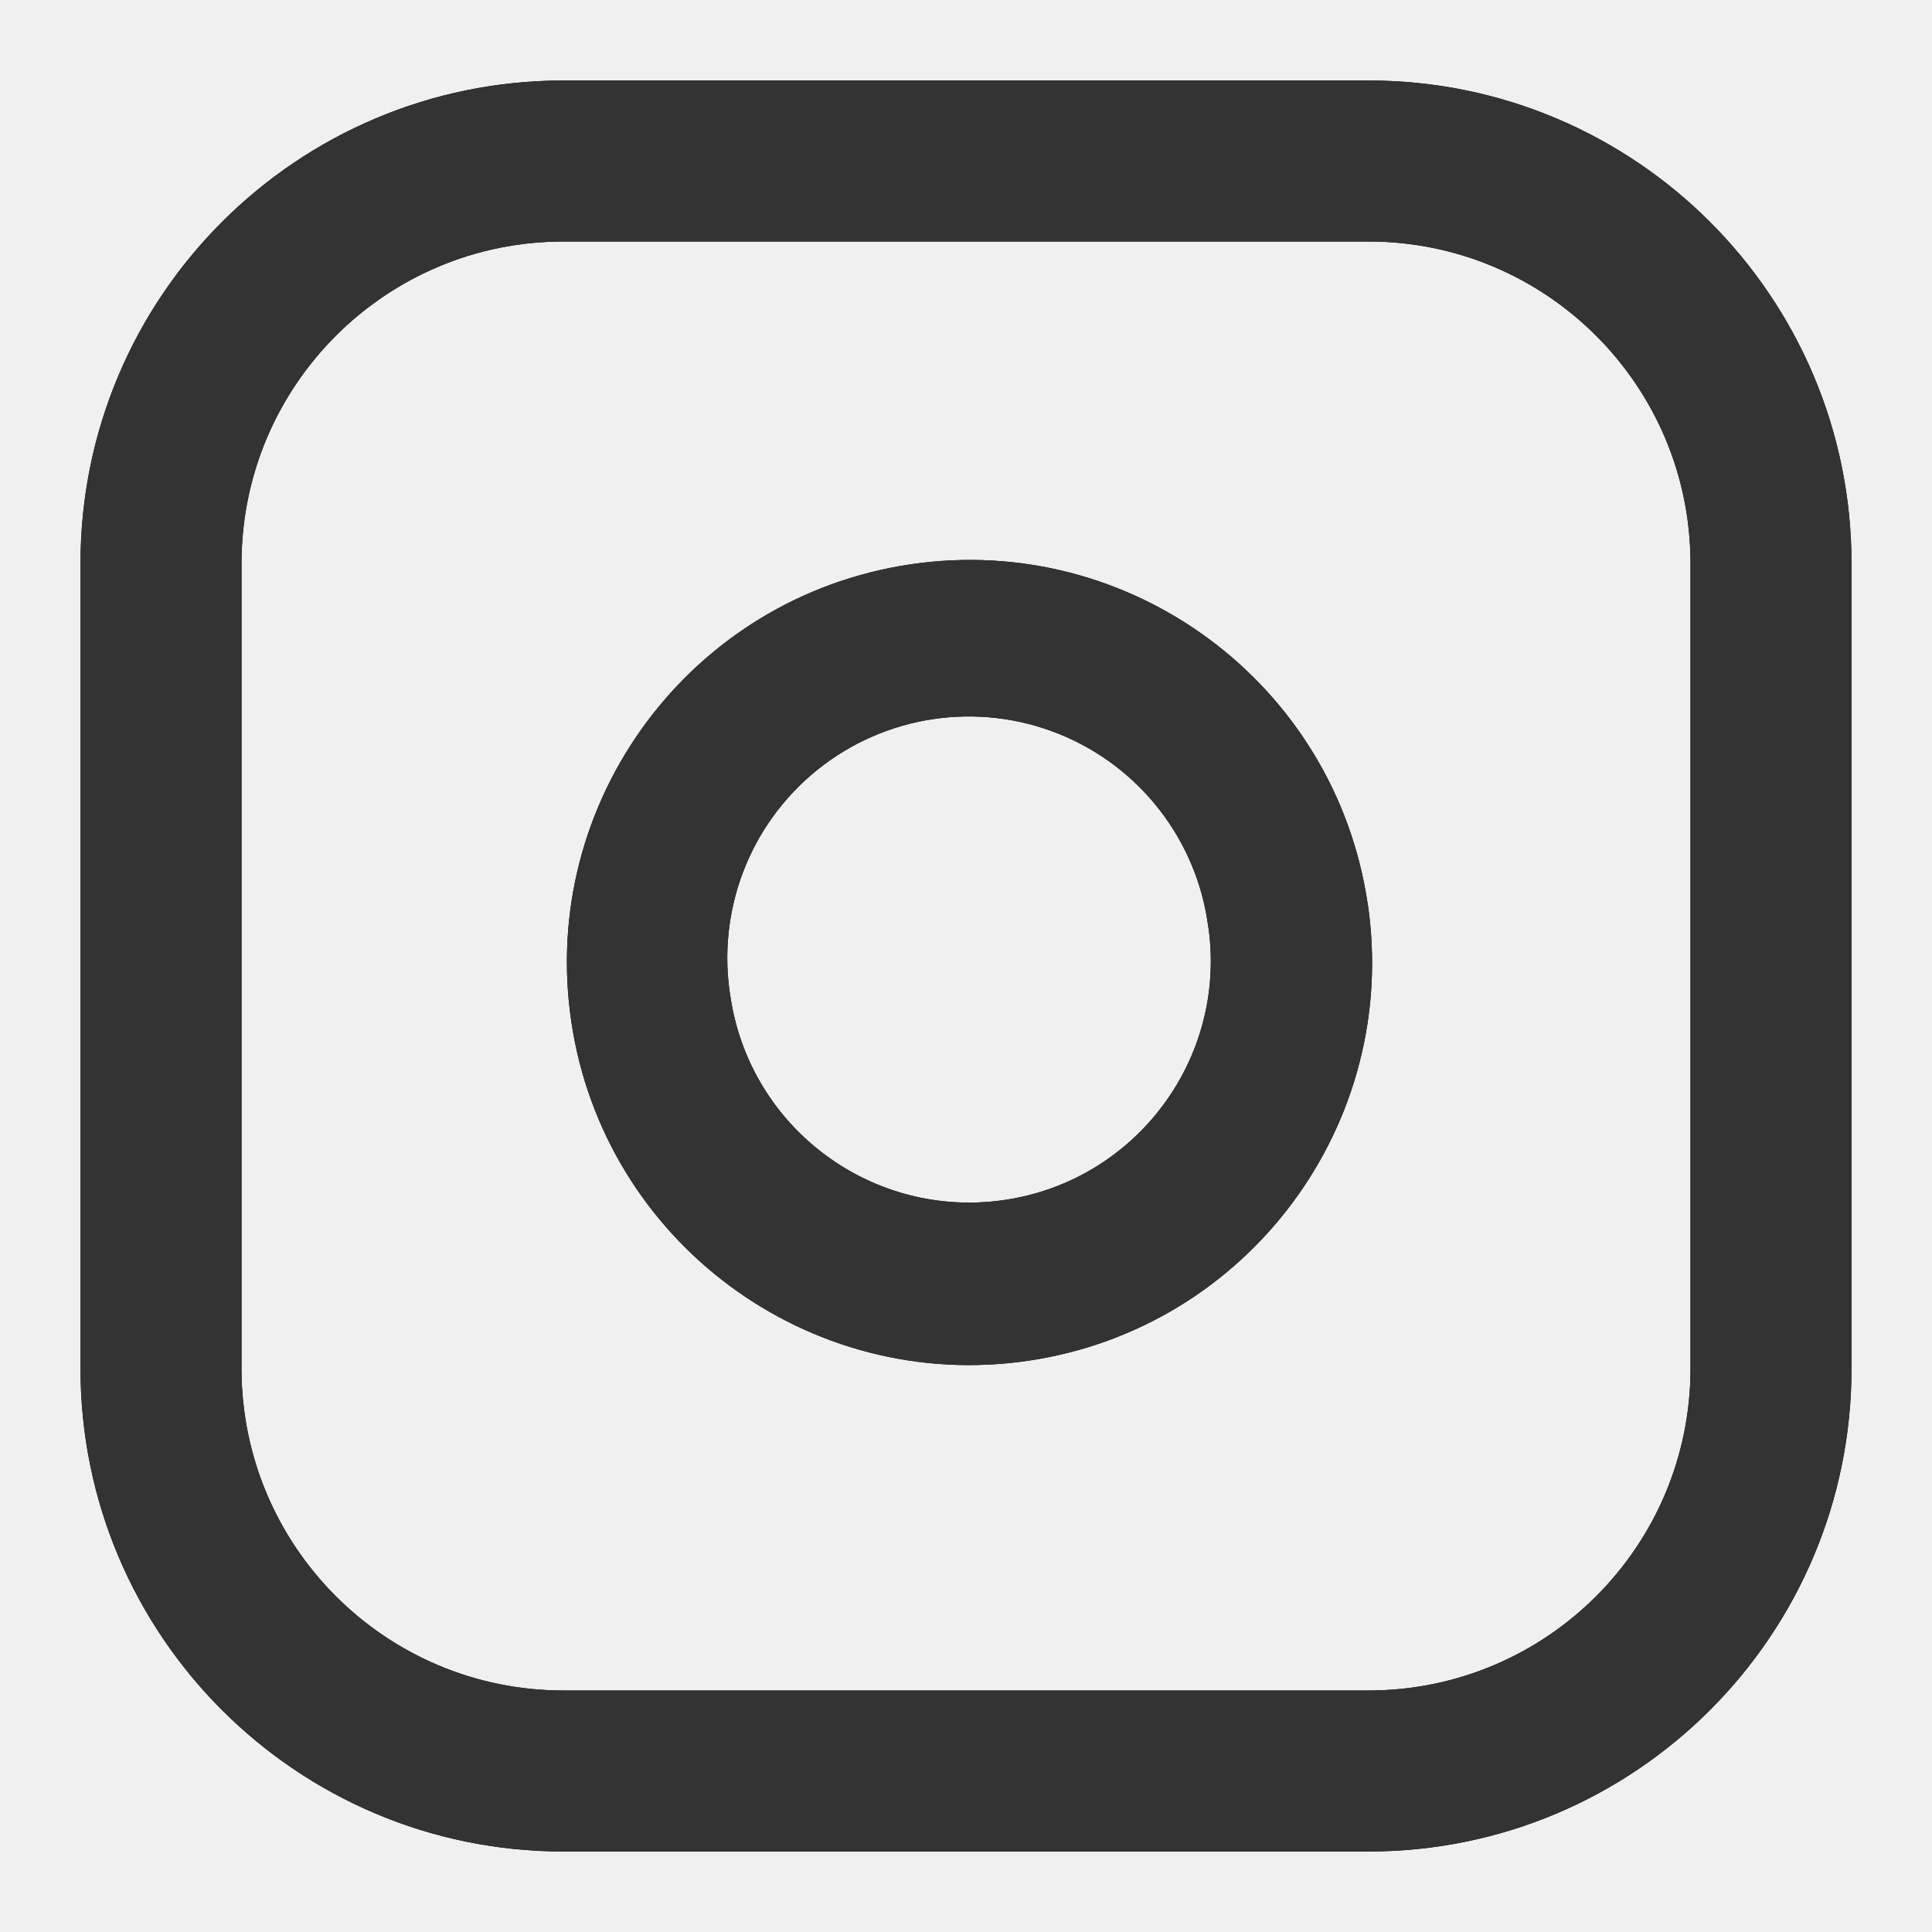
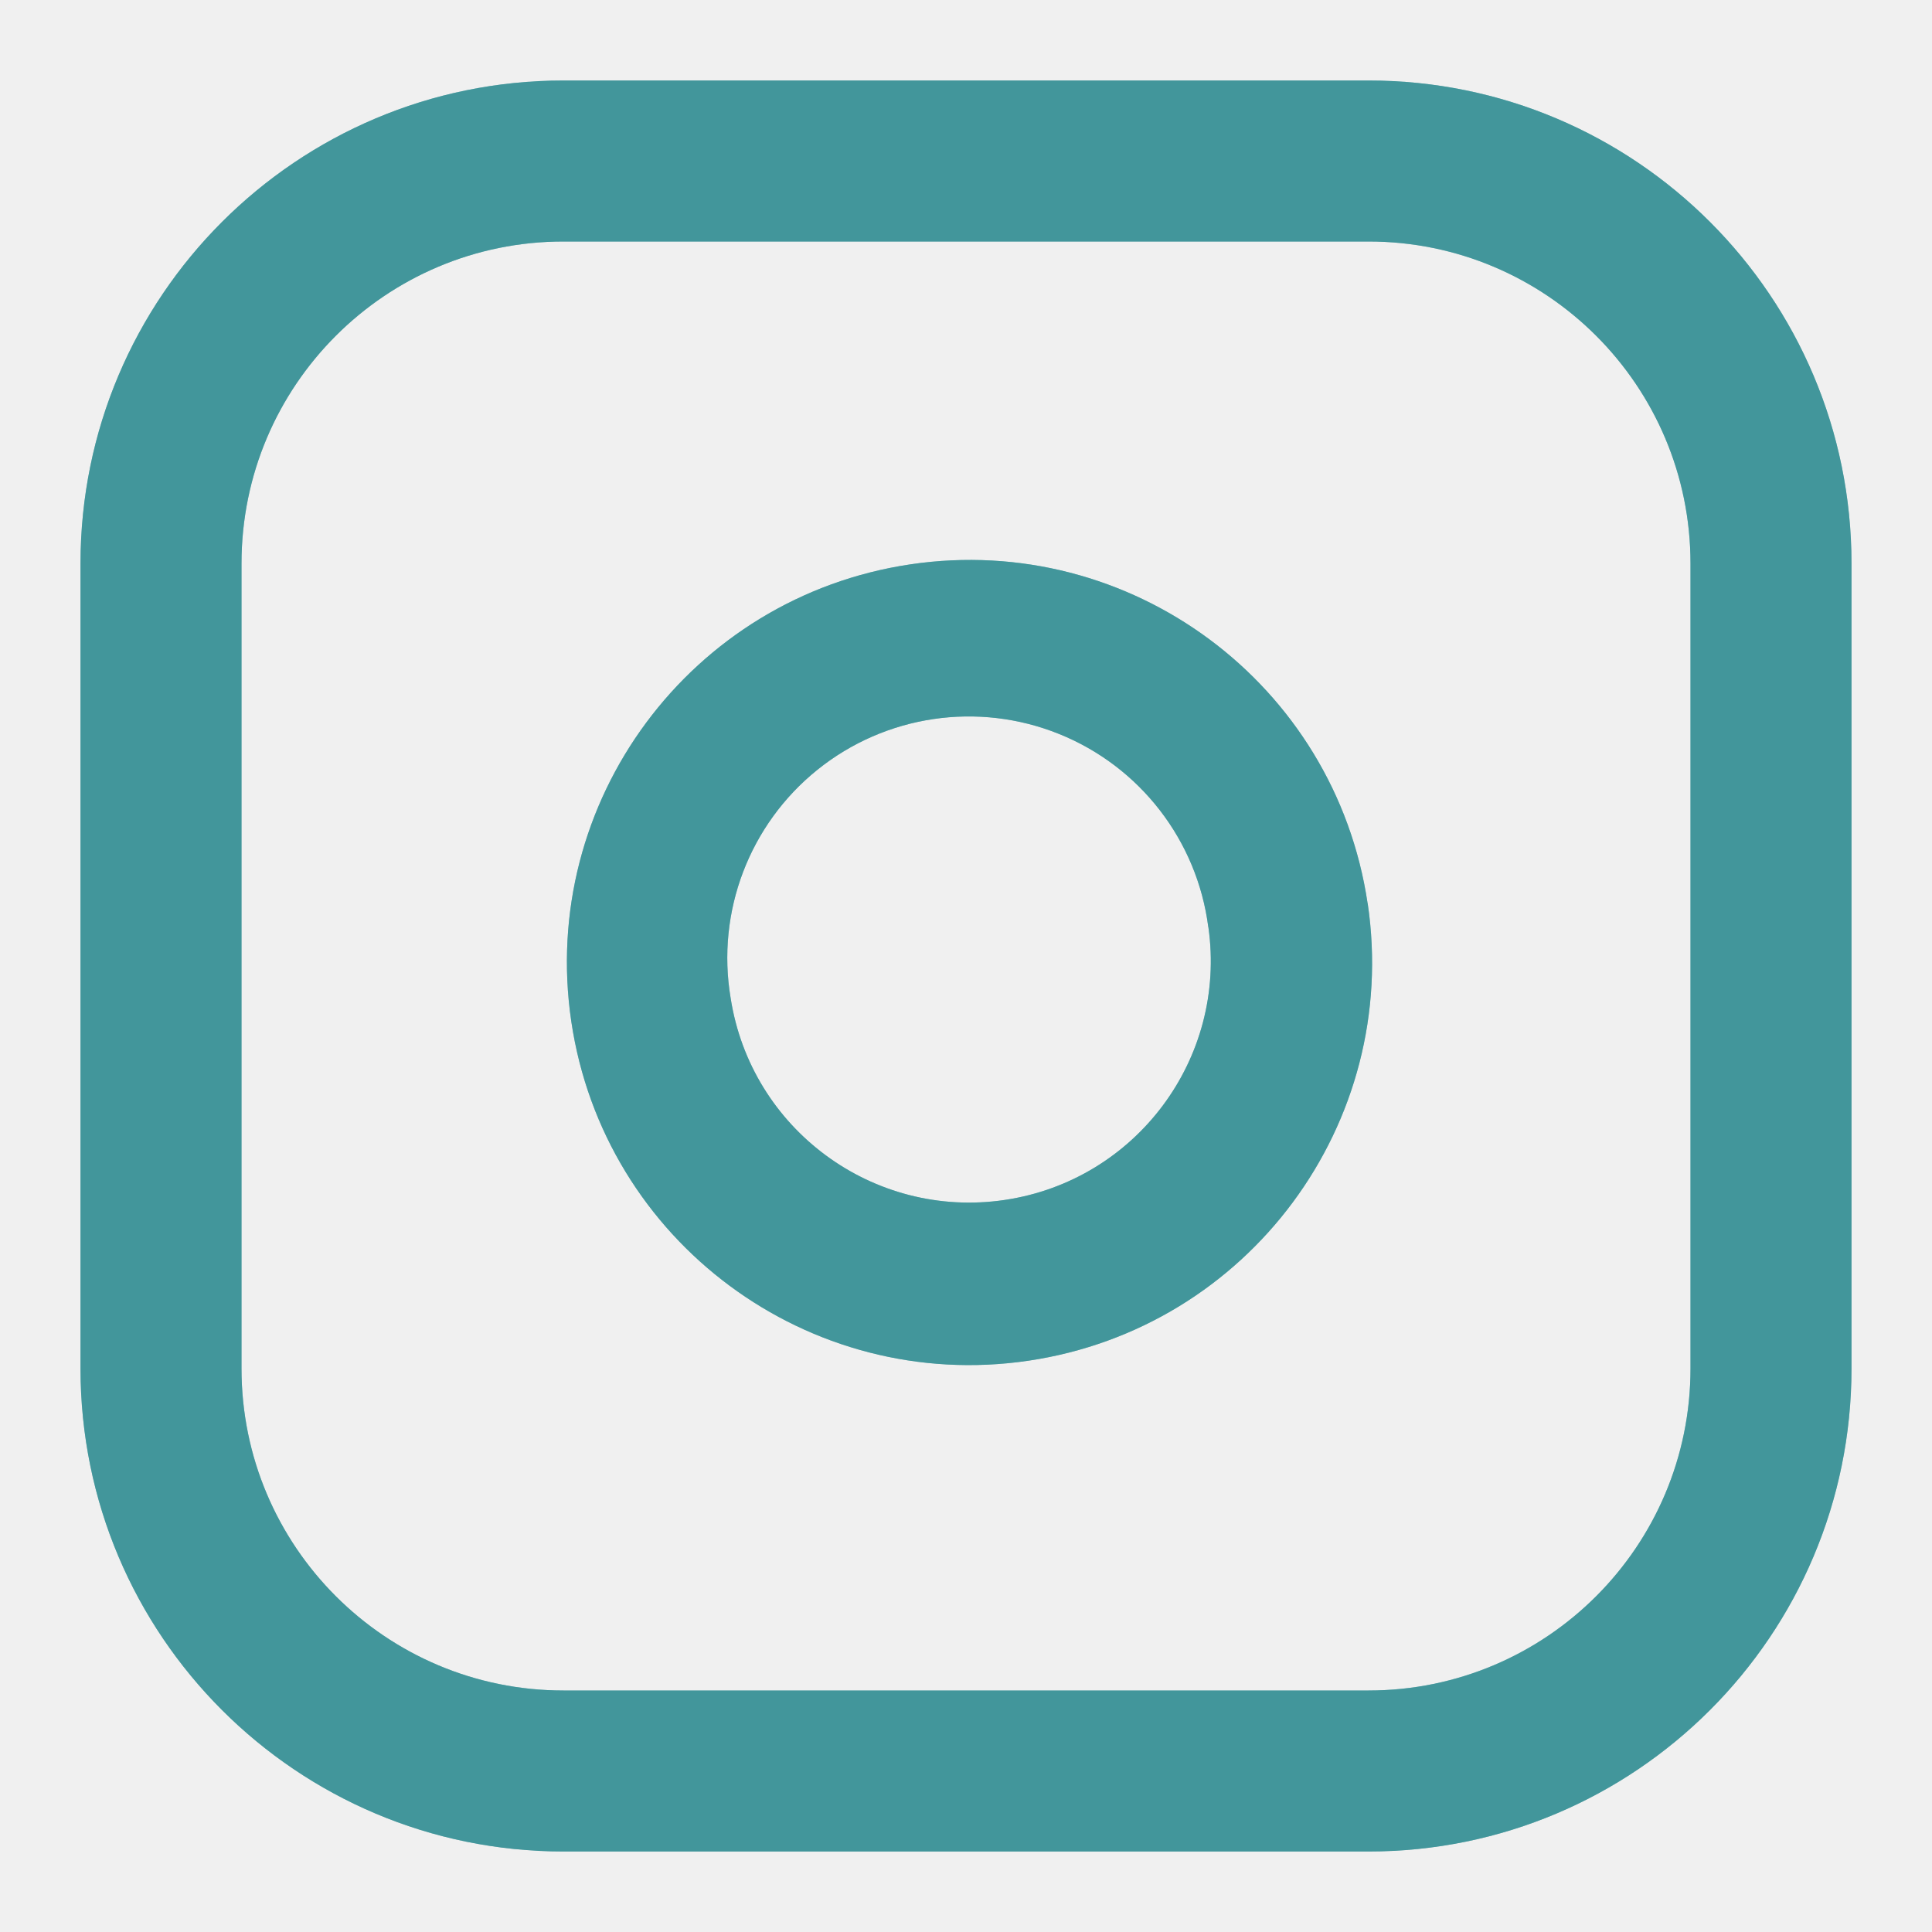
<svg xmlns="http://www.w3.org/2000/svg" xmlns:xlink="http://www.w3.org/1999/xlink" width="24" height="24" viewBox="0 0 24 24">
  <defs>
    <path id="a" d="M7 1h10a6 6 0 0 1 6 6v10a6 6 0 0 1-6 6H7a6 6 0 0 1-6-6V7a6 6 0 0 1 6-6zm0 2a4 4 0 0 0-4 4v10a4 4 0 0 0 4 4h10a4 4 0 0 0 4-4V7a4 4 0 0 0-4-4H7zm9.99 8.223a5 5 0 1 1-9.893 1.467 5 5 0 0 1 9.892-1.467zm-1.98.294a3 3 0 1 0-5.934.88 3 3 0 0 0 5.935-.88z" />
  </defs>
  <g fill="none" fill-rule="evenodd">
-     <mask id="b" fill="#fff">
+     <mask id="b" fill="#42969B">
      <use xlink:href="#a" />
    </mask>
-     <use fill="#000" fill-rule="nonzero" xlink:href="#a" />
-     <g fill="#333" mask="url(#b)">
+     <use fill="#42969B" fill-rule="nonzero" xlink:href="#a" />
+     <g fill="#42969B" mask="url(#b)">
      <path d="M0 0h24v24H0z" />
    </g>
  </g>
</svg>
